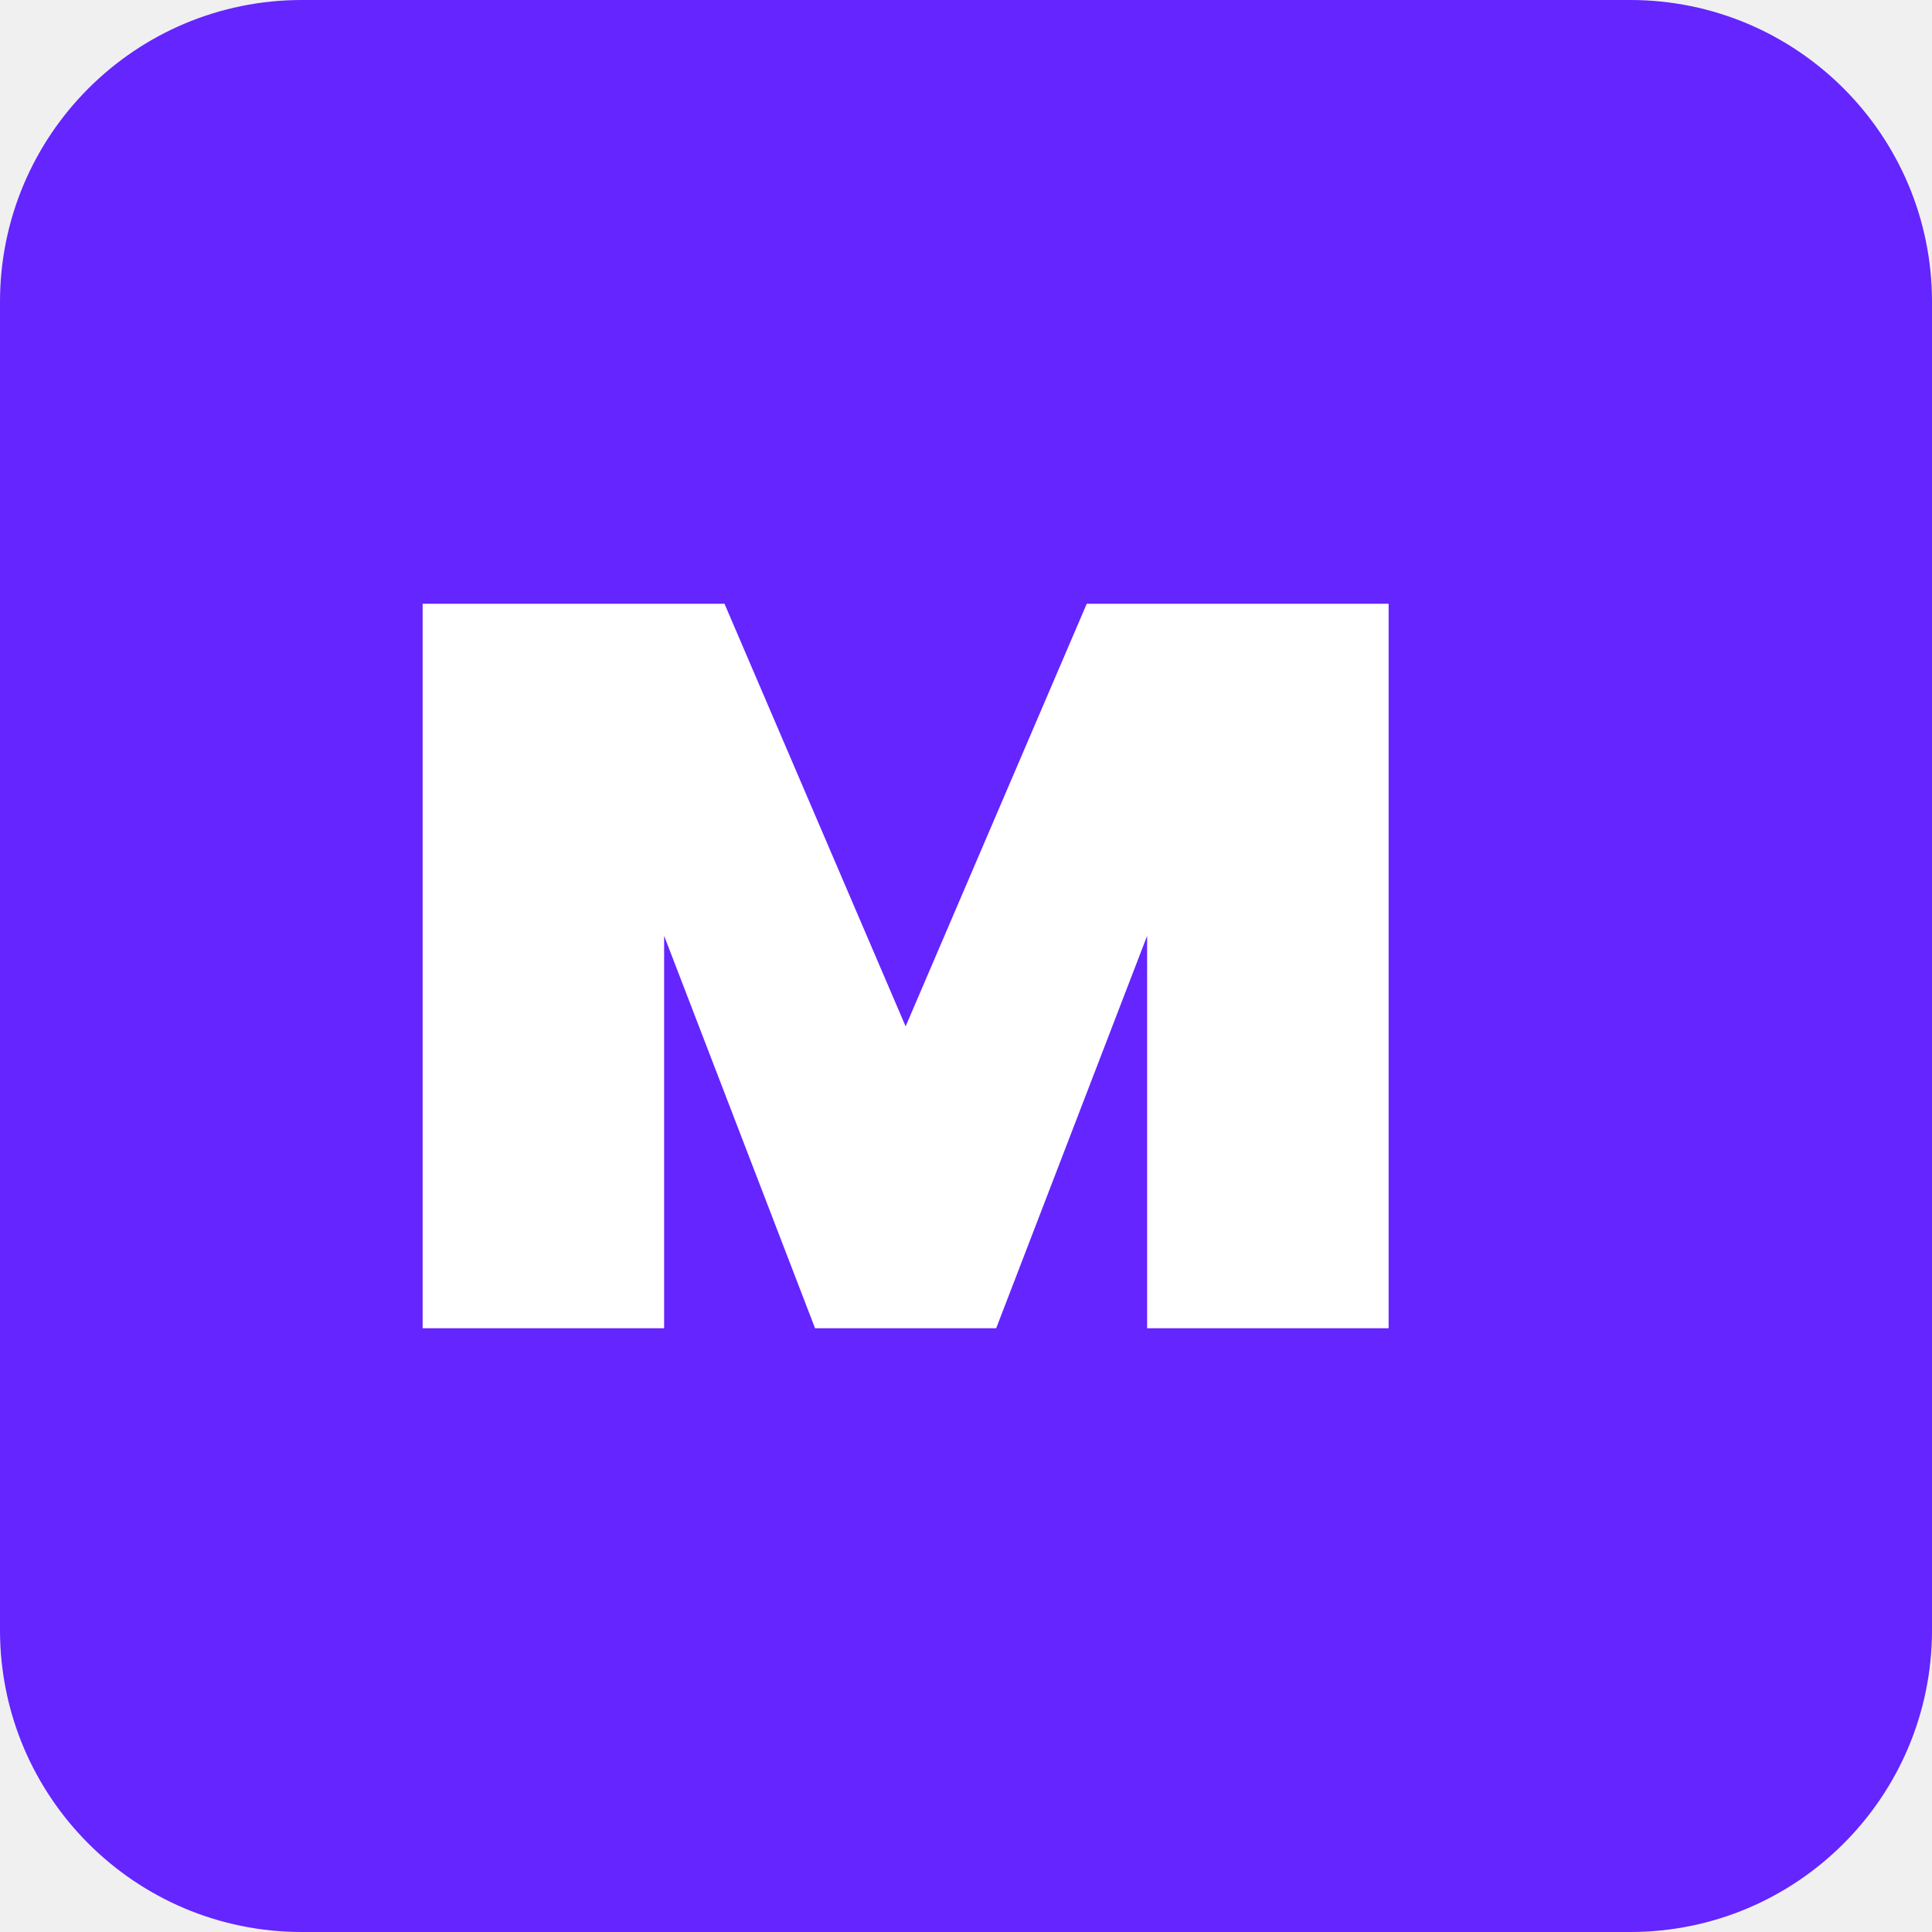
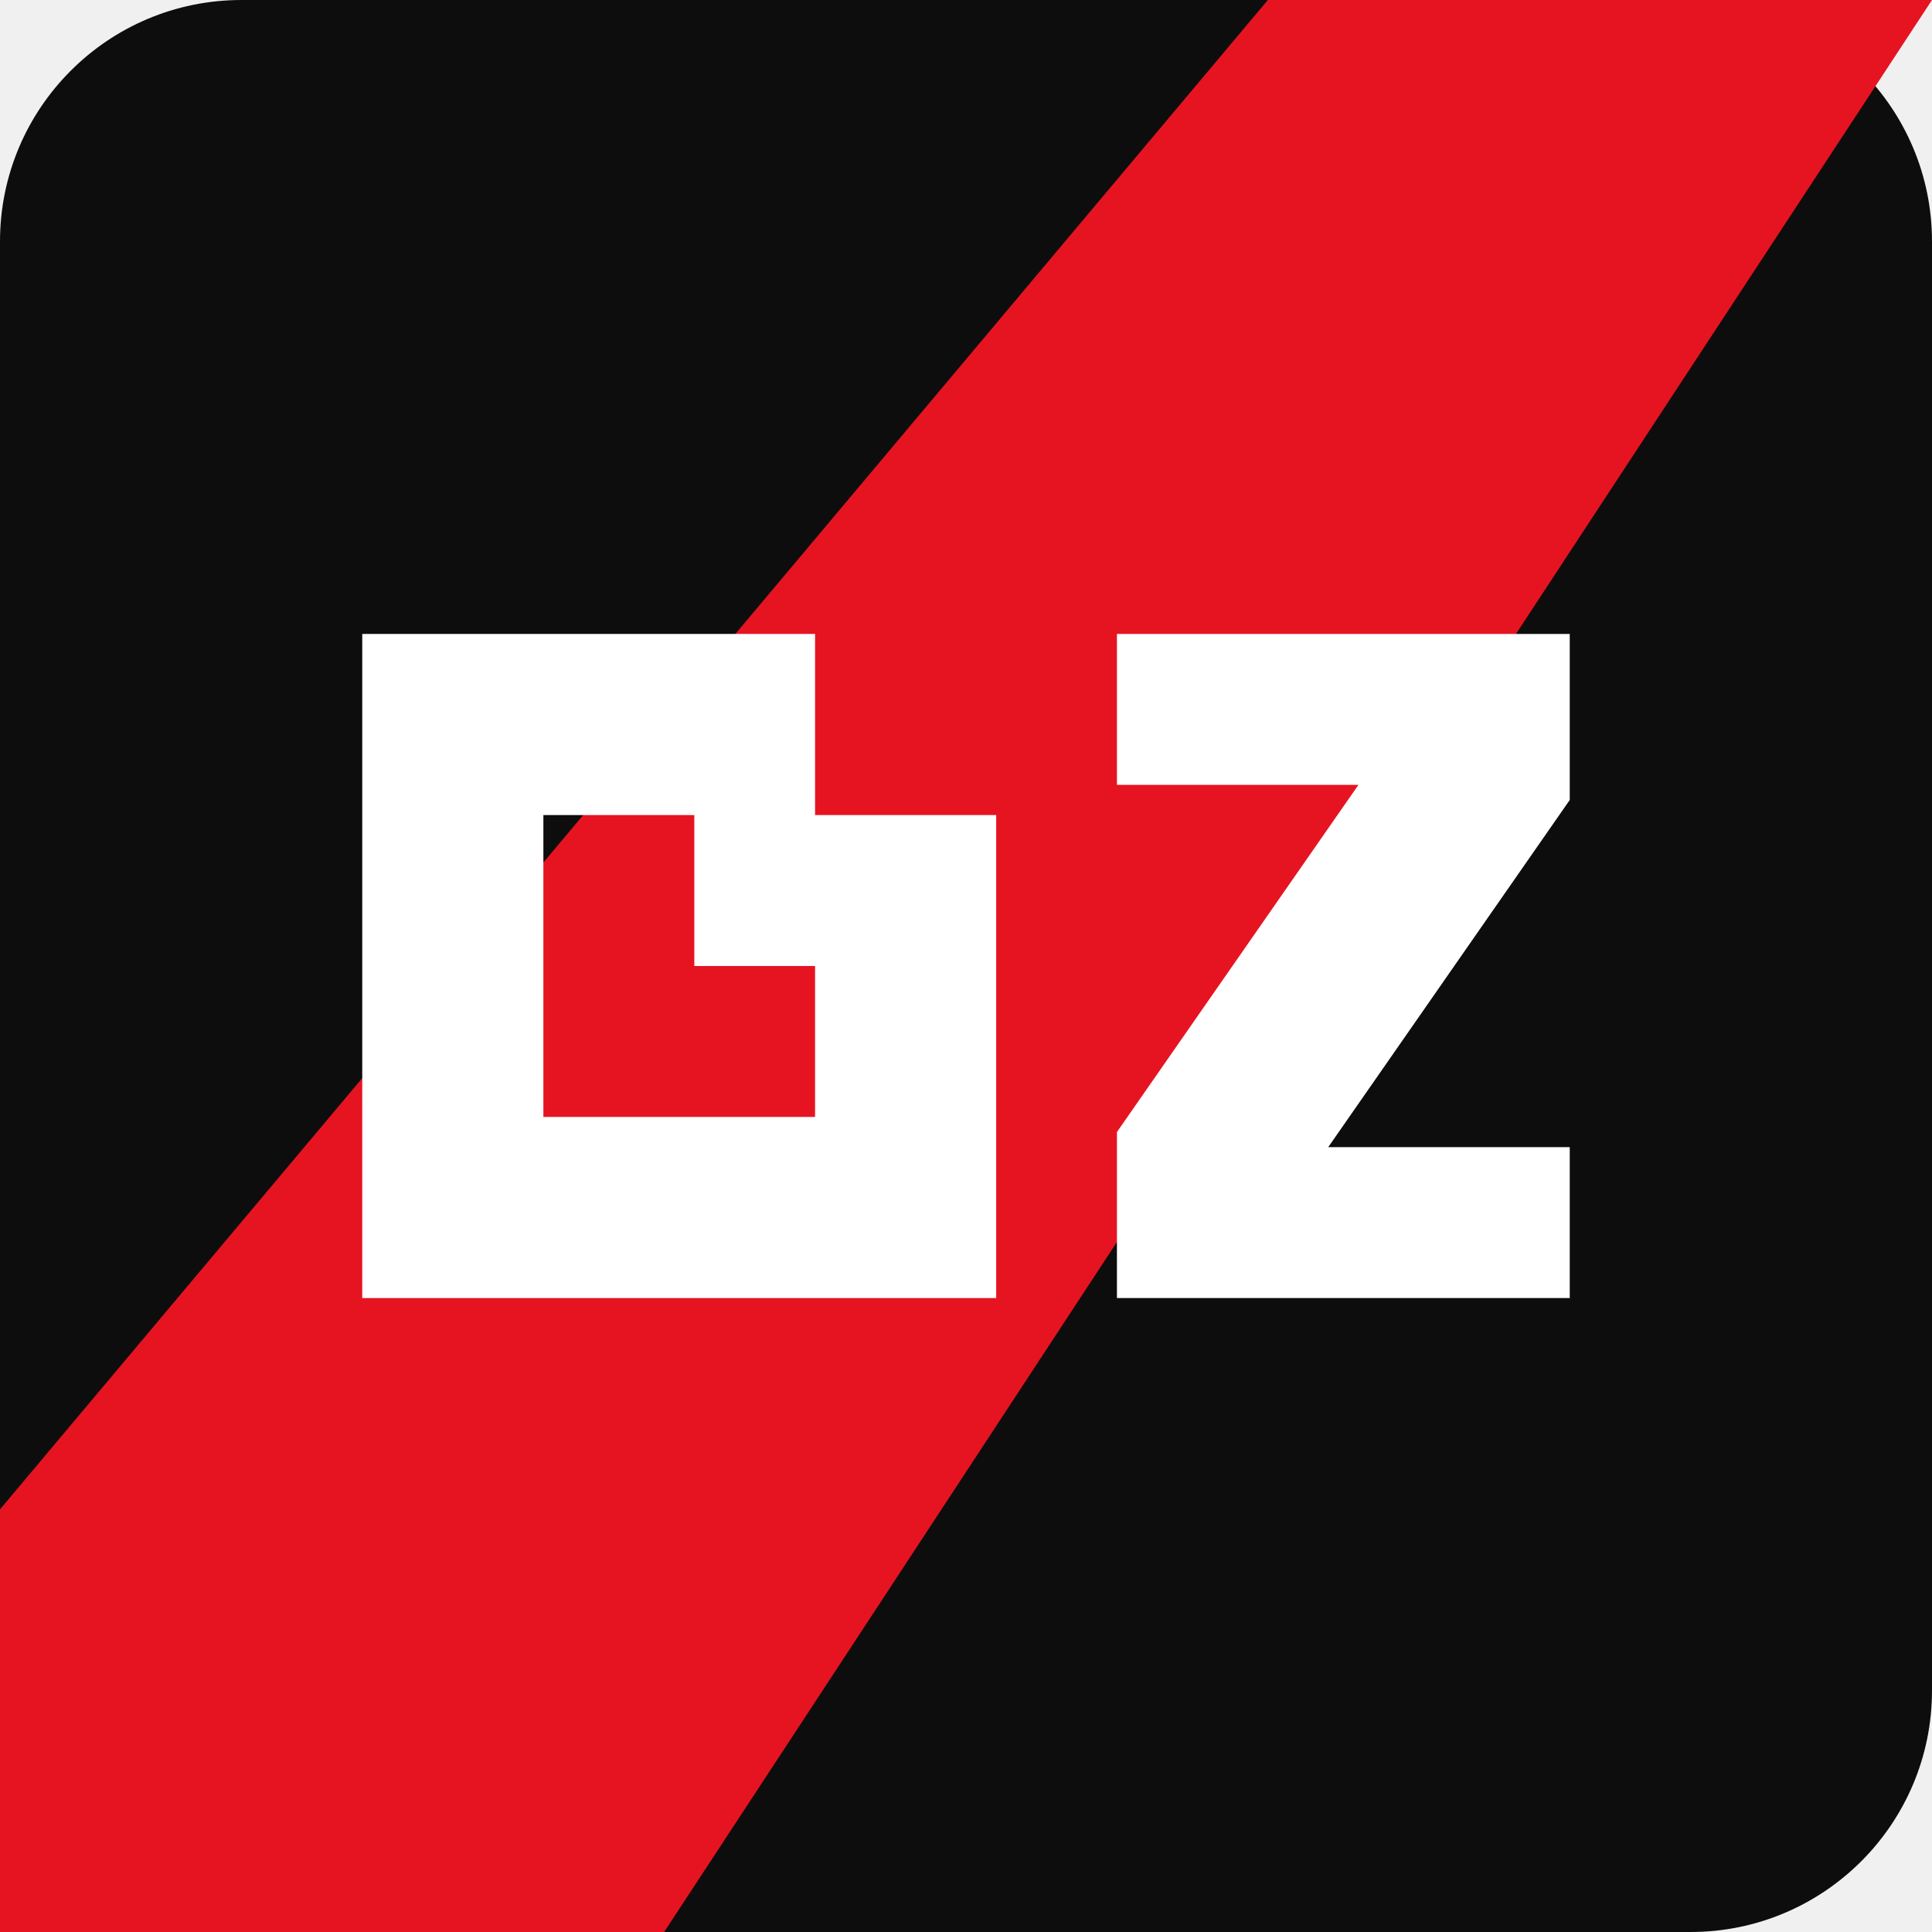
<svg xmlns="http://www.w3.org/2000/svg" viewBox="0 0 64 64" role="img" aria-label="GachaZone">
-   <rect width="64" height="64" rx="10" fill="#6425ff" />
-   <path d="M14 44V20h10l6 14 6-14h10v24h-8V31l-5 13h-6l-5-13v13z" fill="#fff" />
+   <rect width="64" height="64" rx="8" fill="#0e0d0d" />
+   <polygon points="0,50 42,0 64,0 22,64 0,64" fill="#e61421" />
+   <path d="M12 21h15v6h-9v10h9v-5h-4v-5h10v16H12V21z" fill="#ffffff" />
+   <path d="M37 21h15v5.5L44 38h8v5H37v-5.5L45 26h-8V21z" fill="#ffffff" />
</svg>
